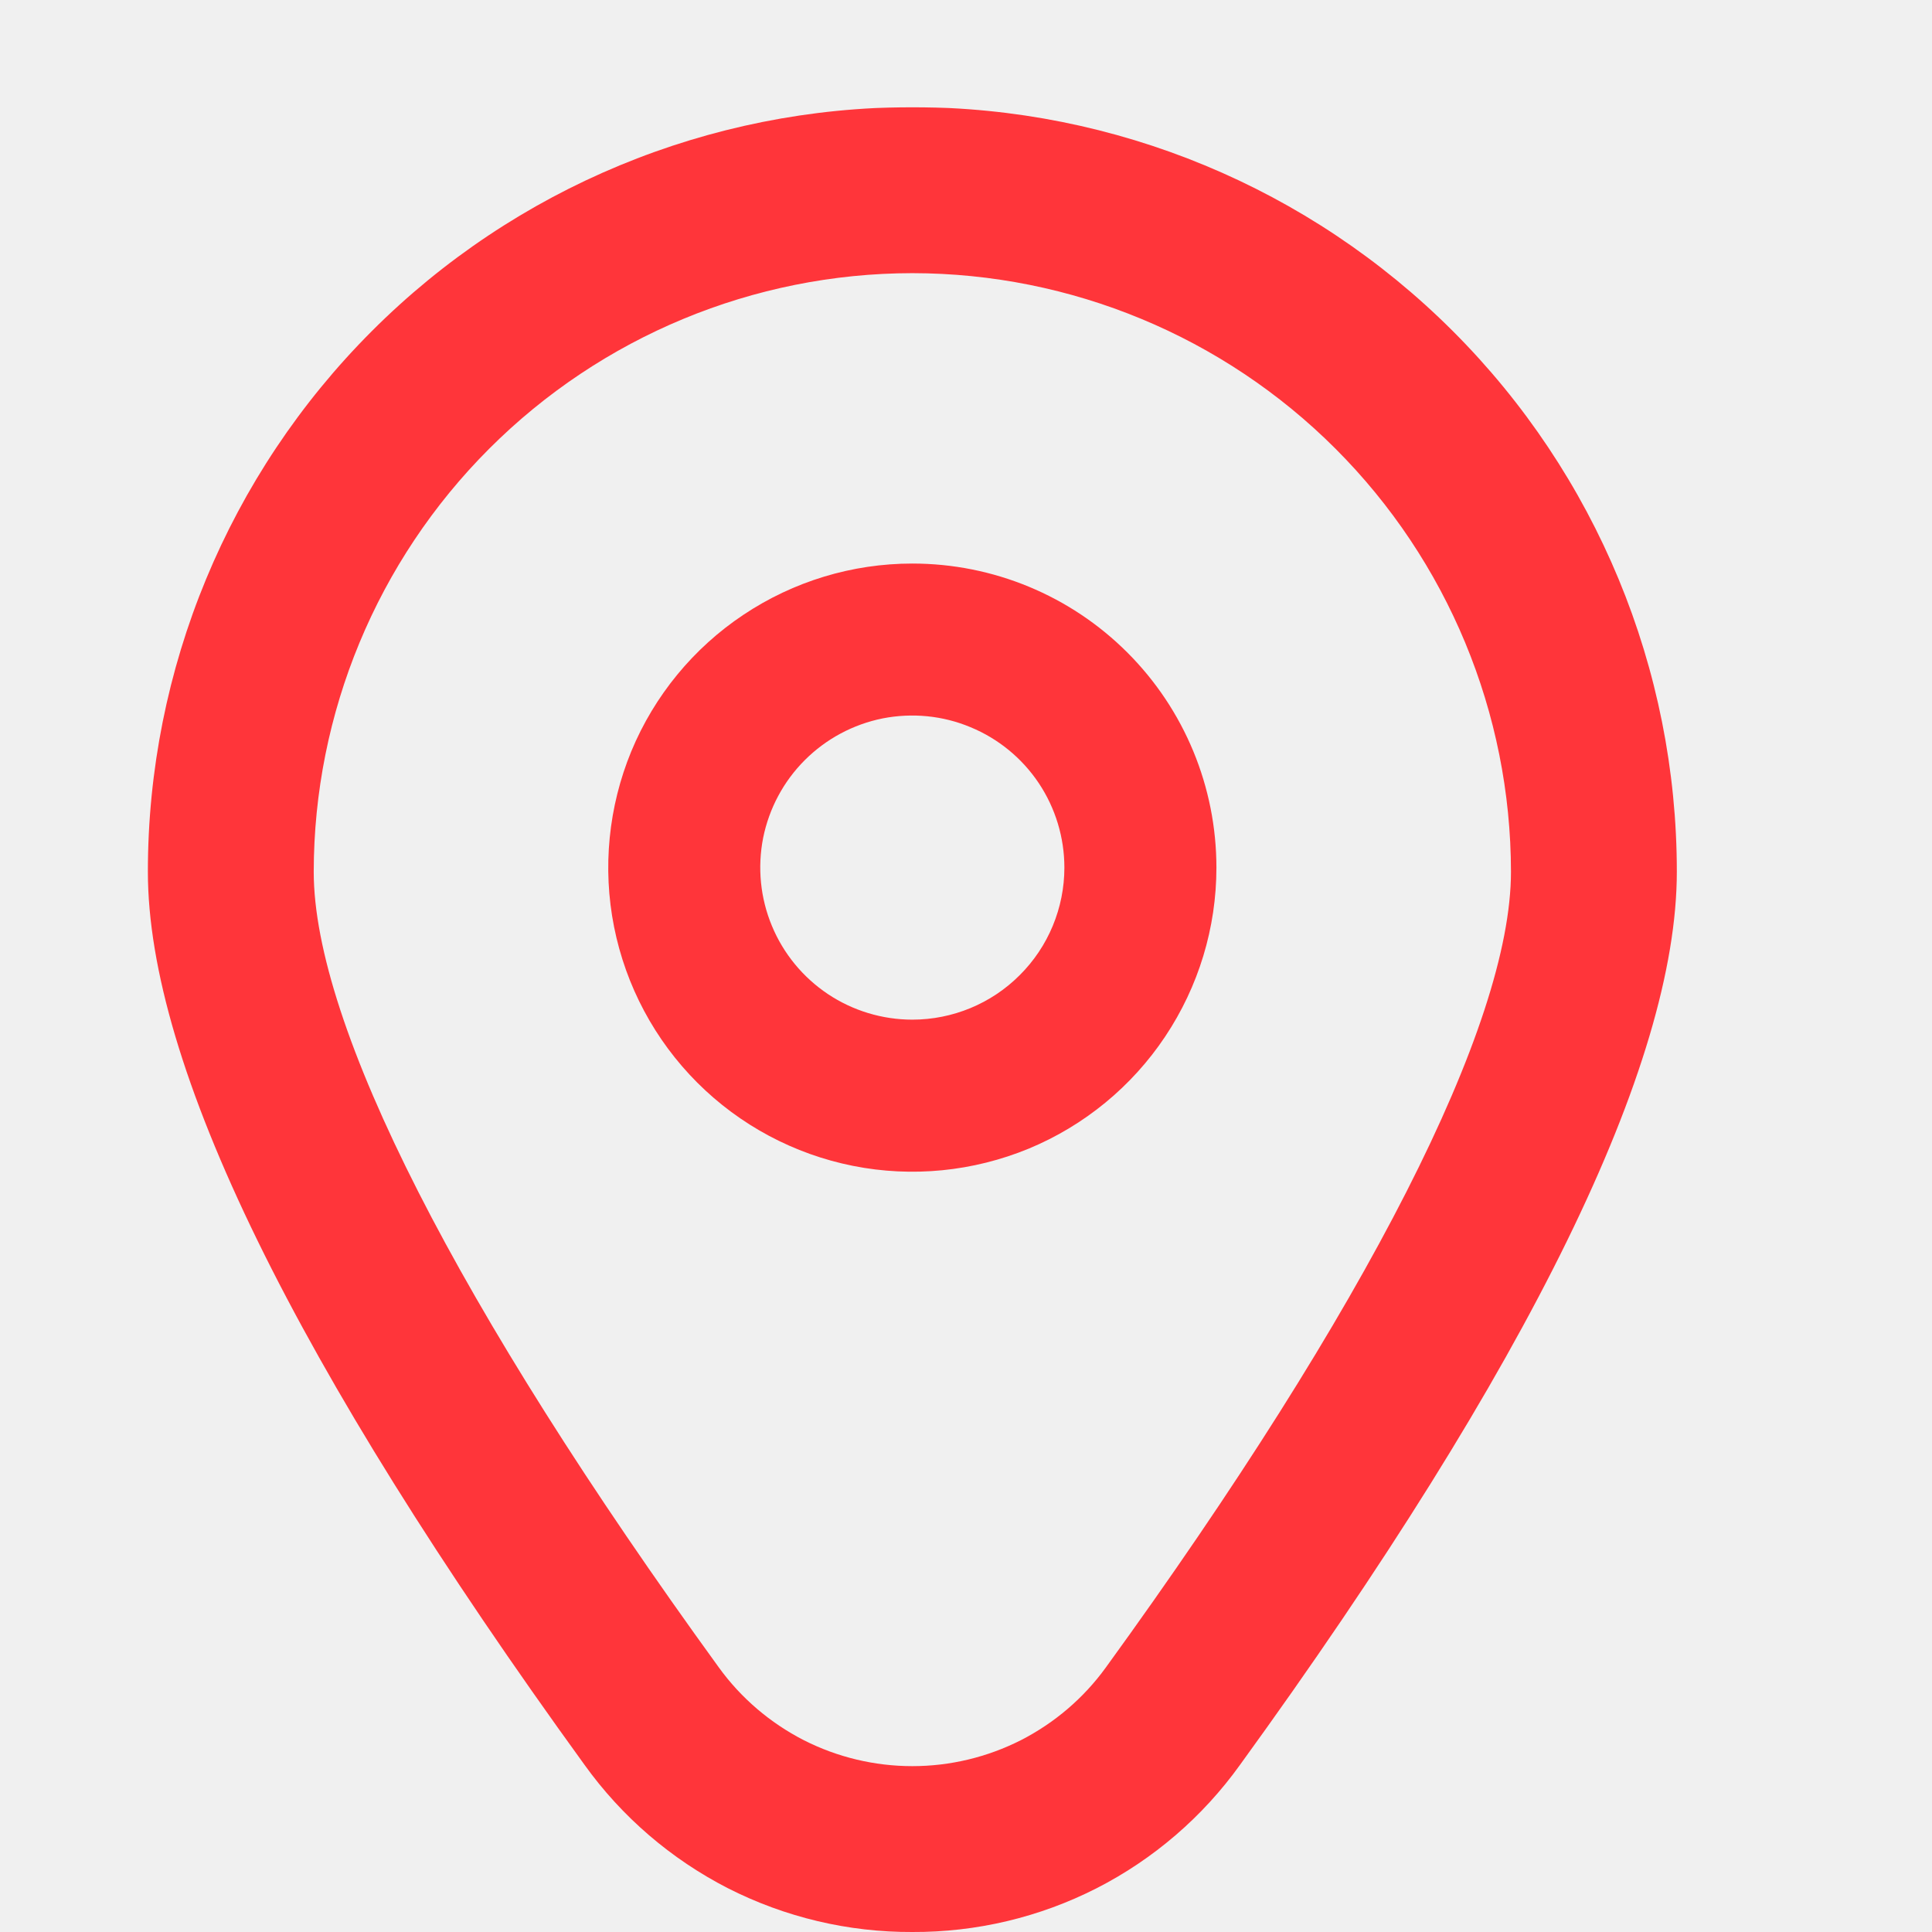
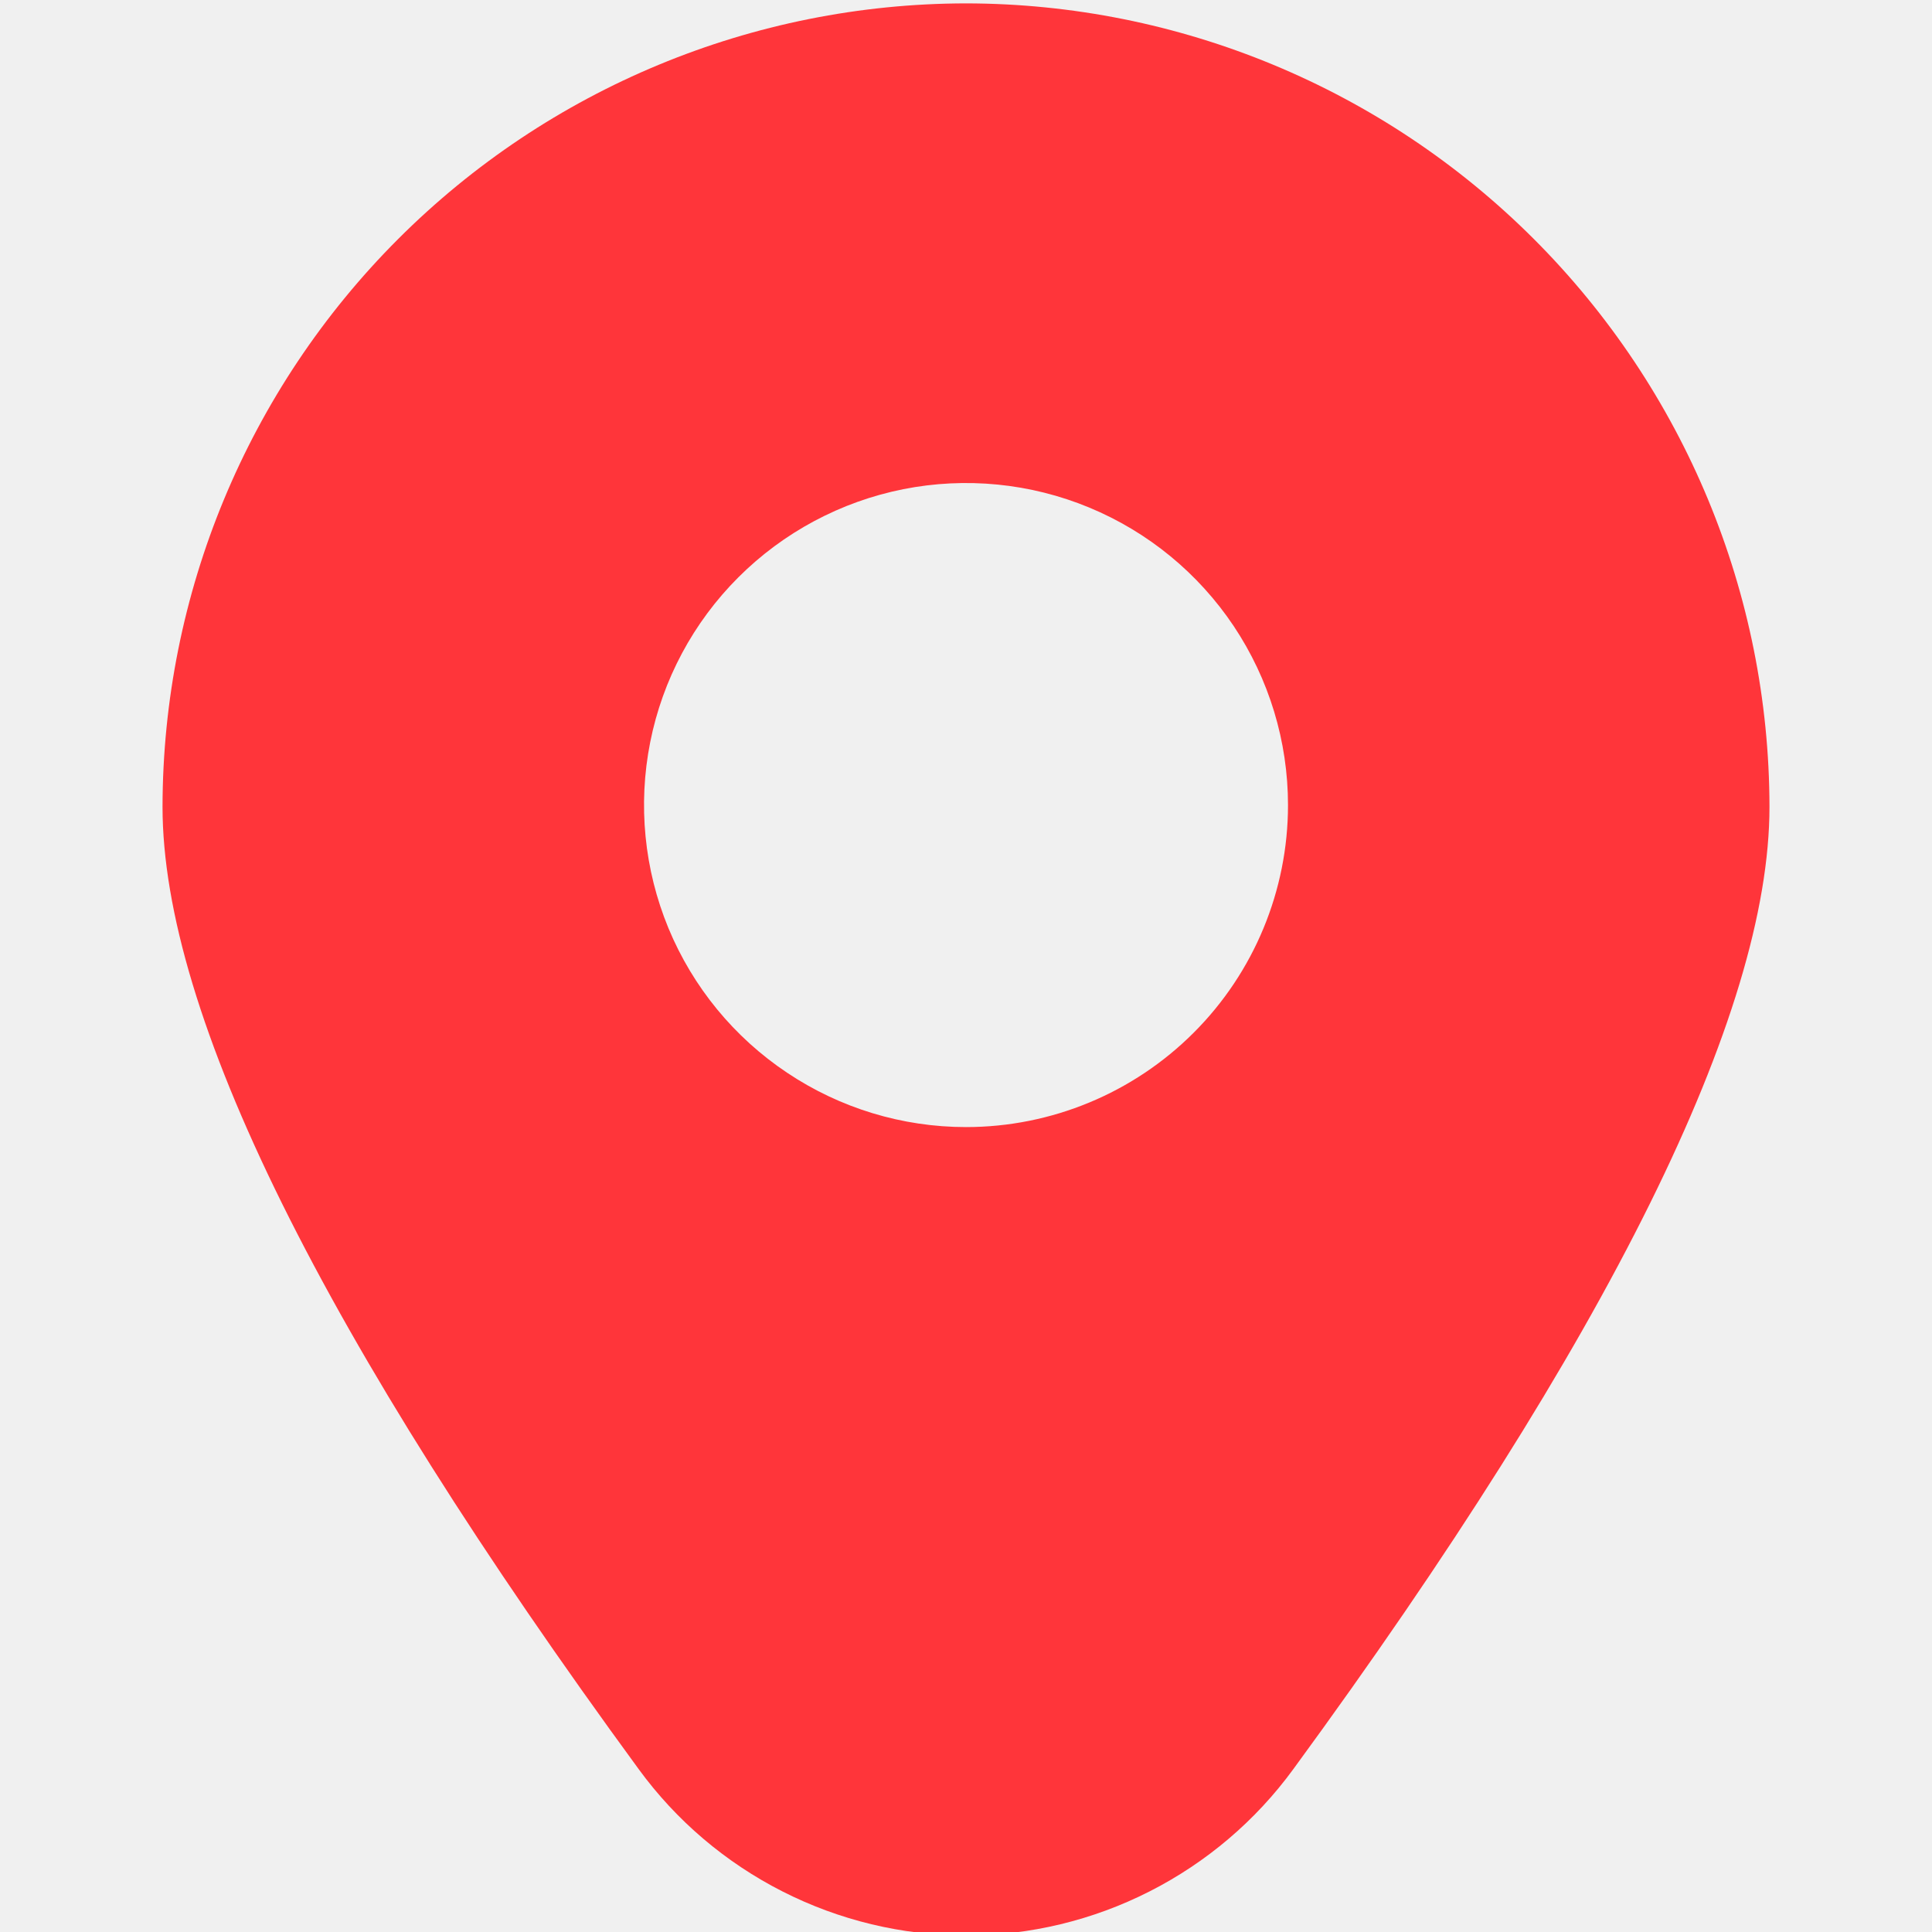
- <svg xmlns="http://www.w3.org/2000/svg" width="13" height="13" viewBox="0 0 13 13" fill="none">
-   <g clip-path="url(#clip0_64_907)">
-     <path d="M6.139 3.792C5.734 3.792 5.339 3.912 5.002 4.137C4.666 4.361 4.403 4.681 4.248 5.055C4.094 5.429 4.053 5.84 4.132 6.237C4.211 6.634 4.406 6.999 4.692 7.285C4.978 7.571 5.343 7.766 5.74 7.845C6.137 7.924 6.548 7.883 6.922 7.729C7.296 7.574 7.616 7.311 7.84 6.975C8.065 6.638 8.185 6.243 8.185 5.838C8.185 5.295 7.97 4.775 7.586 4.391C7.202 4.007 6.682 3.792 6.139 3.792ZM6.139 6.861C5.937 6.861 5.739 6.801 5.571 6.689C5.402 6.576 5.271 6.416 5.194 6.23C5.116 6.043 5.096 5.837 5.135 5.638C5.175 5.44 5.272 5.258 5.415 5.115C5.559 4.971 5.741 4.874 5.939 4.834C6.138 4.795 6.344 4.815 6.53 4.893C6.717 4.97 6.877 5.101 6.99 5.27C7.102 5.438 7.162 5.636 7.162 5.838C7.162 6.109 7.054 6.37 6.862 6.561C6.671 6.753 6.41 6.861 6.139 6.861Z" fill="#FF353A" />
-     <path d="M6.139 13C5.708 13.002 5.283 12.901 4.899 12.706C4.516 12.51 4.184 12.225 3.933 11.875C1.984 9.185 0.995 7.164 0.995 5.865C0.995 4.501 1.537 3.193 2.502 2.228C3.466 1.263 4.775 0.721 6.139 0.721C7.503 0.721 8.811 1.263 9.776 2.228C10.741 3.193 11.283 4.501 11.283 5.865C11.283 7.164 10.294 9.185 8.344 11.875C8.093 12.225 7.762 12.51 7.378 12.706C6.995 12.901 6.57 13.002 6.139 13V13ZM6.139 1.838C5.071 1.839 4.047 2.264 3.292 3.019C2.537 3.774 2.112 4.798 2.111 5.866C2.111 6.895 3.079 8.796 4.837 11.22C4.986 11.426 5.182 11.593 5.408 11.709C5.634 11.824 5.885 11.884 6.139 11.884C6.393 11.884 6.643 11.824 6.87 11.709C7.096 11.593 7.292 11.426 7.441 11.22C9.199 8.796 10.167 6.895 10.167 5.866C10.166 4.798 9.741 3.774 8.986 3.019C8.231 2.264 7.207 1.839 6.139 1.838V1.838Z" fill="#FF353A" />
+ <svg xmlns="http://www.w3.org/2000/svg" width="24" height="24" viewBox="0 0 24 24" fill="none">
+   <g clip-path="url(#clip0_111_3015)">
+     <path d="M12 0.042C9.354 0.045 6.817 1.098 4.946 2.969C3.075 4.84 2.022 7.376 2.019 10.023C2.019 12.592 4.009 16.614 7.934 21.977C8.401 22.617 9.013 23.137 9.72 23.496C10.426 23.855 11.207 24.043 12 24.043C12.793 24.043 13.574 23.855 14.28 23.496C14.987 23.137 15.599 22.617 16.066 21.977C19.991 16.614 21.981 12.592 21.981 10.023C21.978 7.376 20.925 4.84 19.054 2.969C17.183 1.098 14.646 0.045 12 0.042ZM12 14.001C11.209 14.001 10.435 13.766 9.778 13.326C9.12 12.887 8.607 12.262 8.304 11.531C8.002 10.8 7.923 9.996 8.077 9.22C8.231 8.444 8.612 7.731 9.172 7.172C9.731 6.613 10.444 6.232 11.22 6.077C11.995 5.923 12.8 6.002 13.531 6.305C14.262 6.608 14.886 7.12 15.326 7.778C15.765 8.436 16 9.209 16 10.001C16 11.061 15.579 12.079 14.828 12.829C14.078 13.579 13.061 14.001 12 14.001Z" fill="#FF353A" />
  </g>
  <defs>
-     <clipPath id="clip0_64_907">
-       <rect y="0.722" width="12.278" height="12.278" rx="6.139" fill="white" />
+     <clipPath id="clip0_111_3015">
+       <rect width="24" height="24" fill="white" />
    </clipPath>
  </defs>
</svg>
